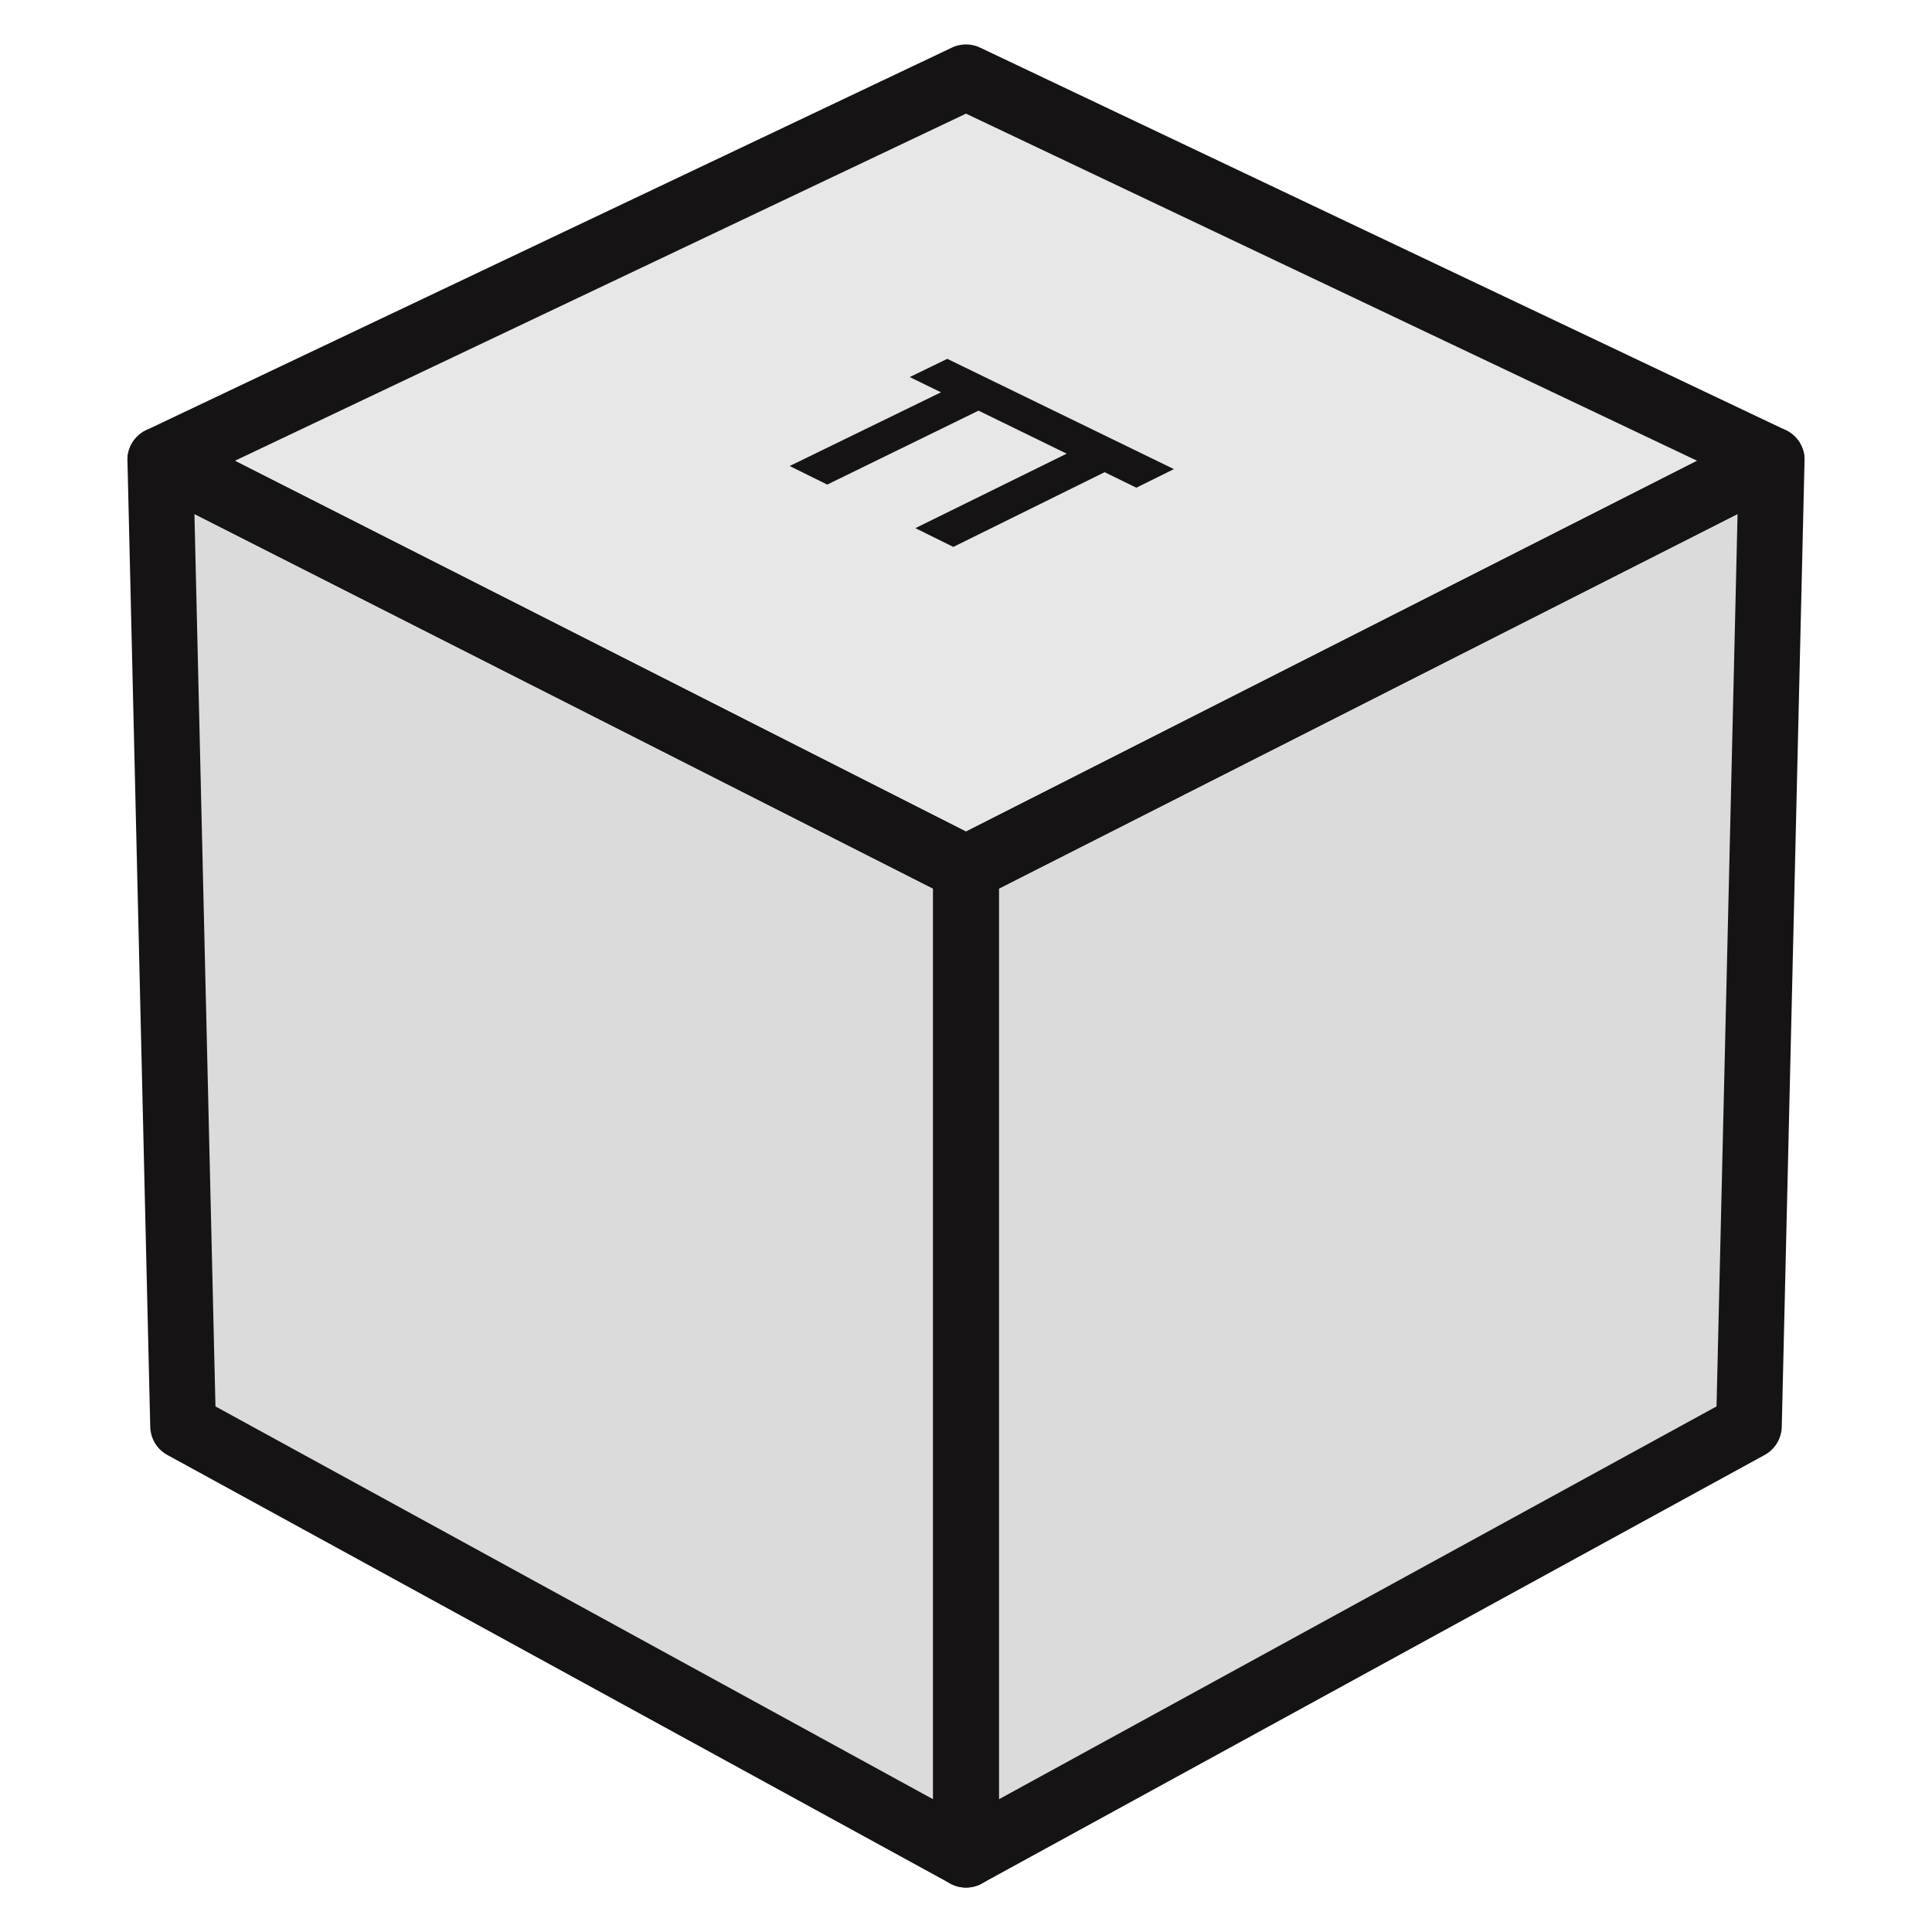
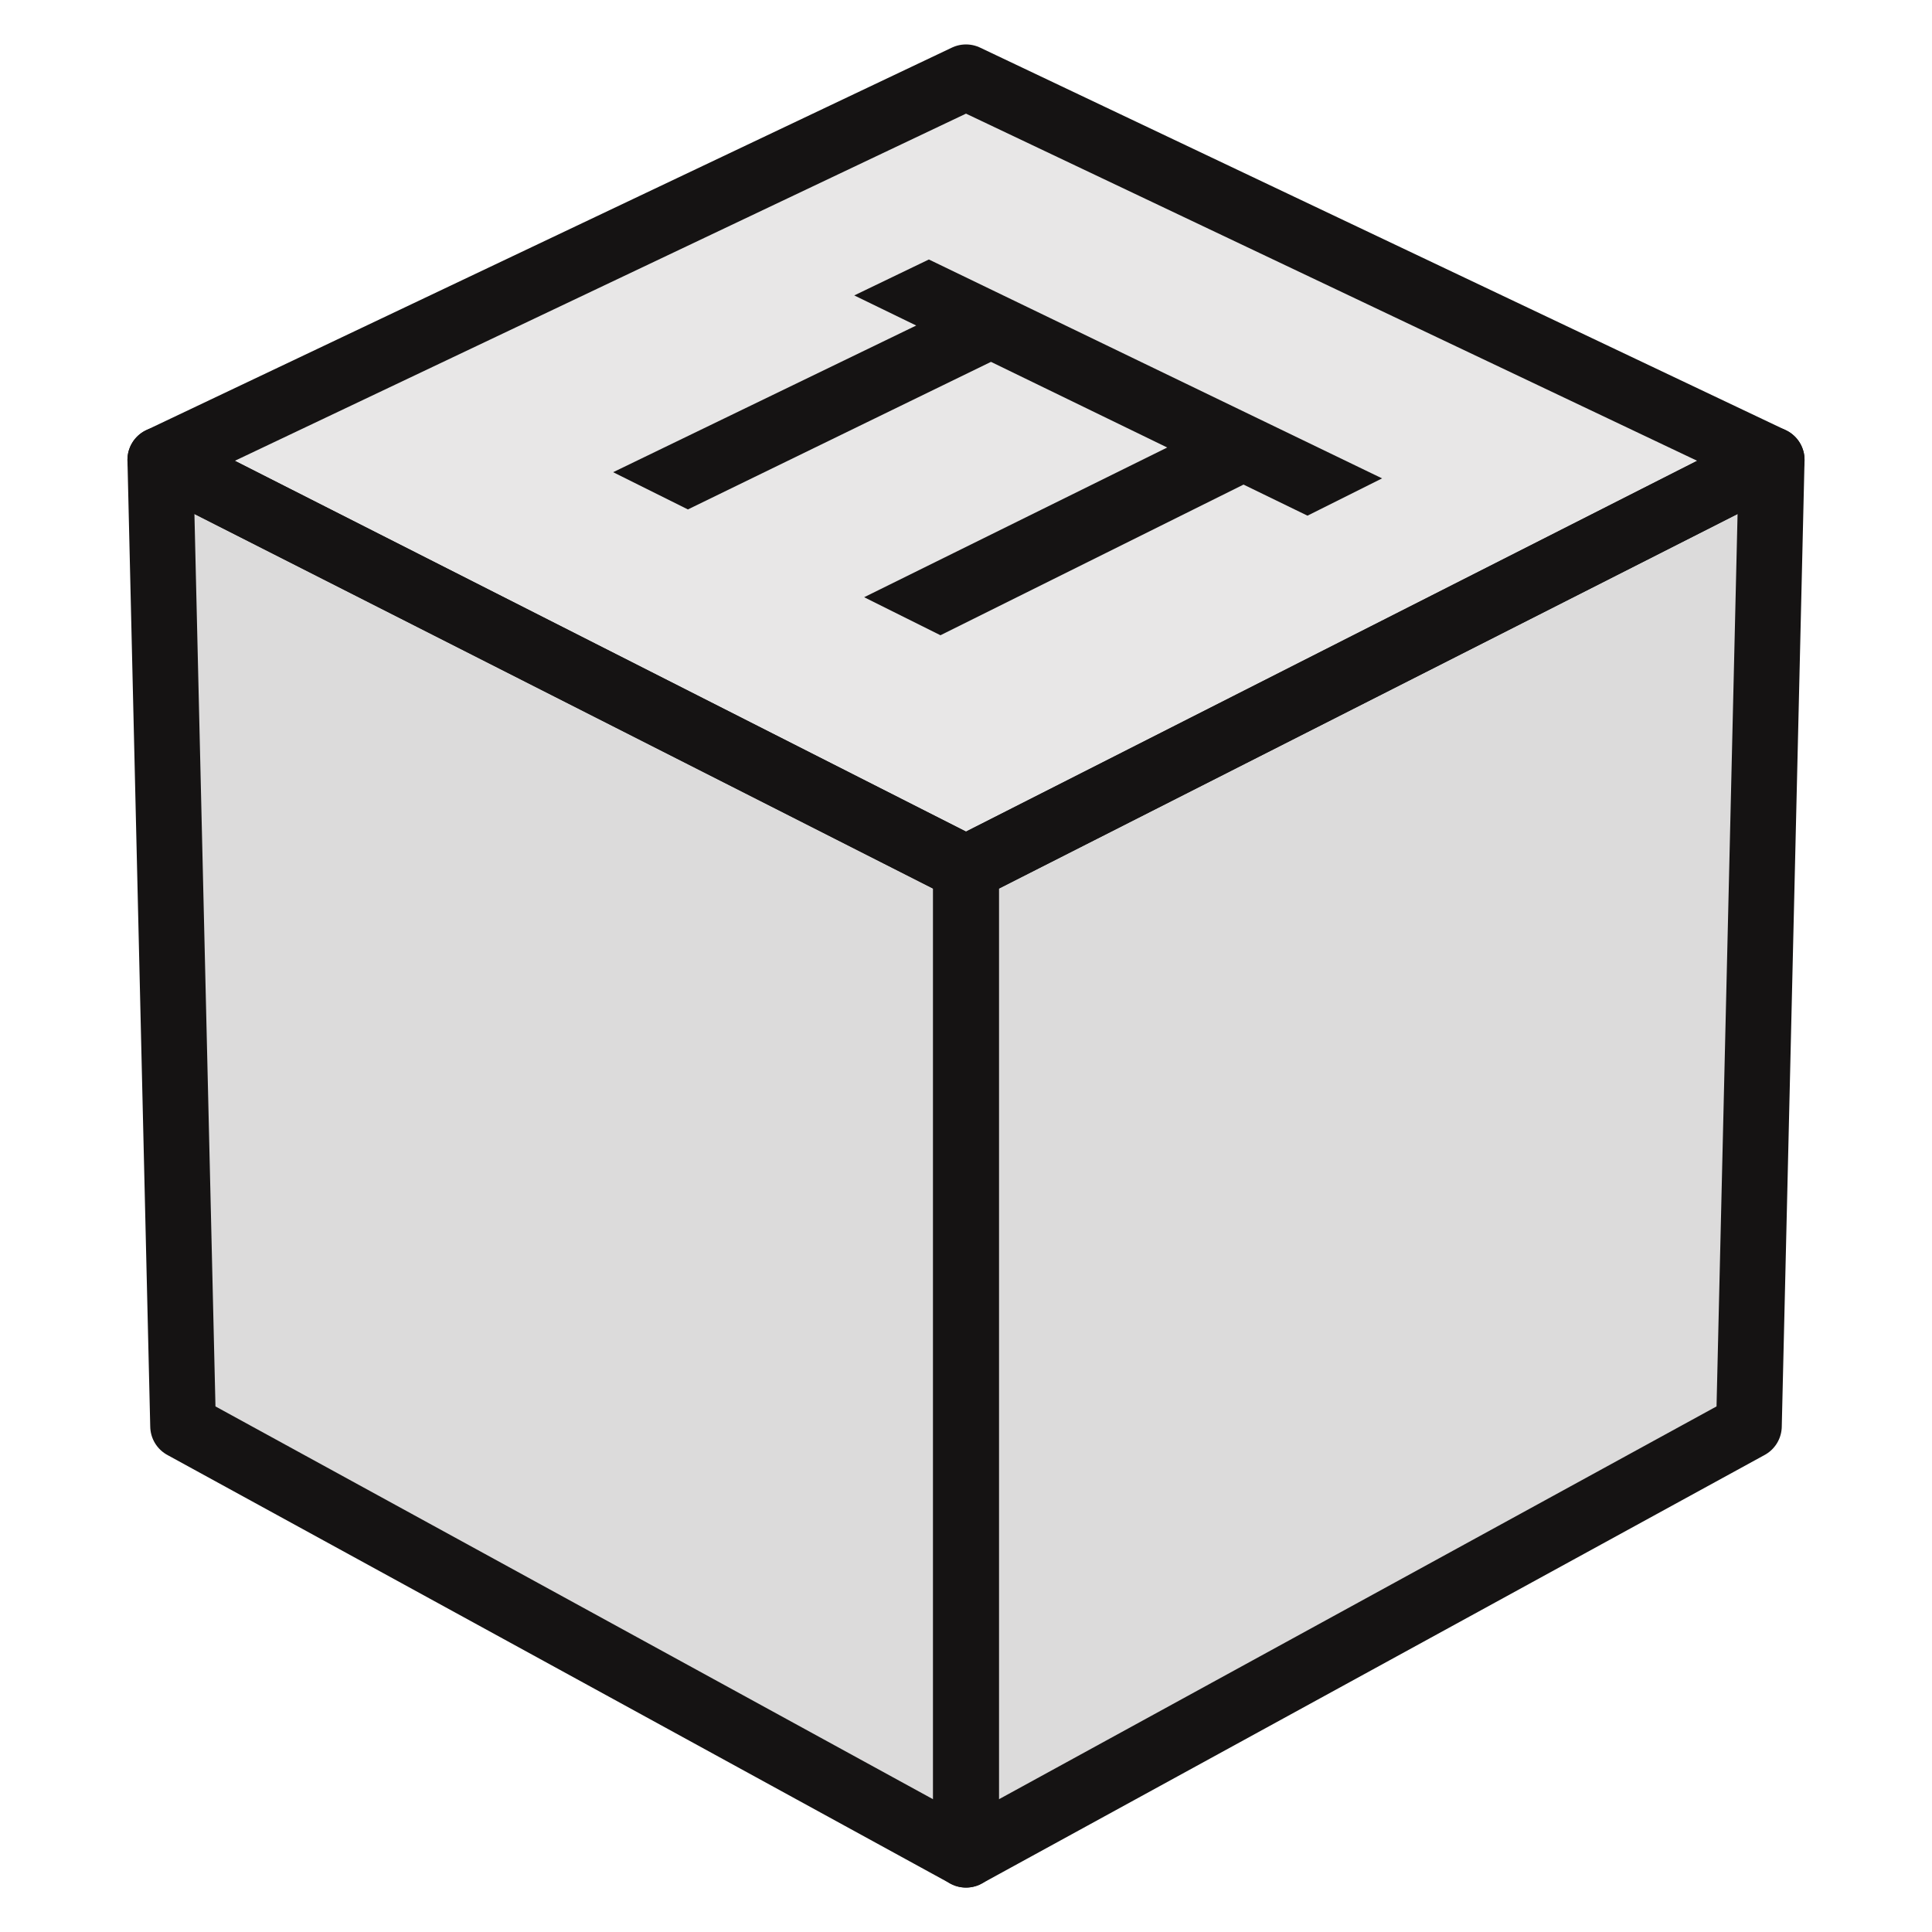
<svg xmlns="http://www.w3.org/2000/svg" width="32" height="32" viewBox="0 0 100 100">
  <style>:root{color:#151313}@media(prefers-color-scheme:dark){:root{color:#f5f5f5}}</style>
  <path d="M50 44.95 L8.297 23.801 L9.476 73.816 L50 96 Z" fill="currentColor" fill-opacity="0.15" />
  <path d="M50 44.95 L91.703 23.801 L90.524 73.816 L50 96 Z" fill="currentColor" fill-opacity="0.15" />
  <path d="M50 4 L8.297 23.801 L50 44.95 L91.703 23.801 Z" fill="currentColor" fill-opacity="0.1" />
  <g fill="none" stroke="currentColor" stroke-width="3.4" stroke-linejoin="round">
    <path d="M50 44.95 L8.297 23.801 L9.476 73.816 L50 96 Z" />
    <path d="M50 44.95 L91.703 23.801 L90.524 73.816 L50 96 Z" />
    <path d="M50 4 L8.297 23.801 L50 44.95 L91.703 23.801 Z" />
  </g>
-   <path d="M49.031 18.573 L60.76 24.281 L58.817 25.243 L57.175 24.441 L49.344 28.308 L47.379 27.337 L55.21 23.482 L50.649 21.255 L42.818 25.082 L40.873 24.121 L48.704 20.306 L47.088 19.517 Z" fill="currentColor" />
+   <path d="M48.078 13.431 L71.536 24.761 L67.675 26.691 L64.365 25.082 L48.678 32.88 L44.728 30.912 L60.415 23.163 L51.293 18.73 L35.606 26.368 L31.736 24.441 L47.423 16.849 L44.216 15.291 Z" fill="currentColor" />
</svg>
